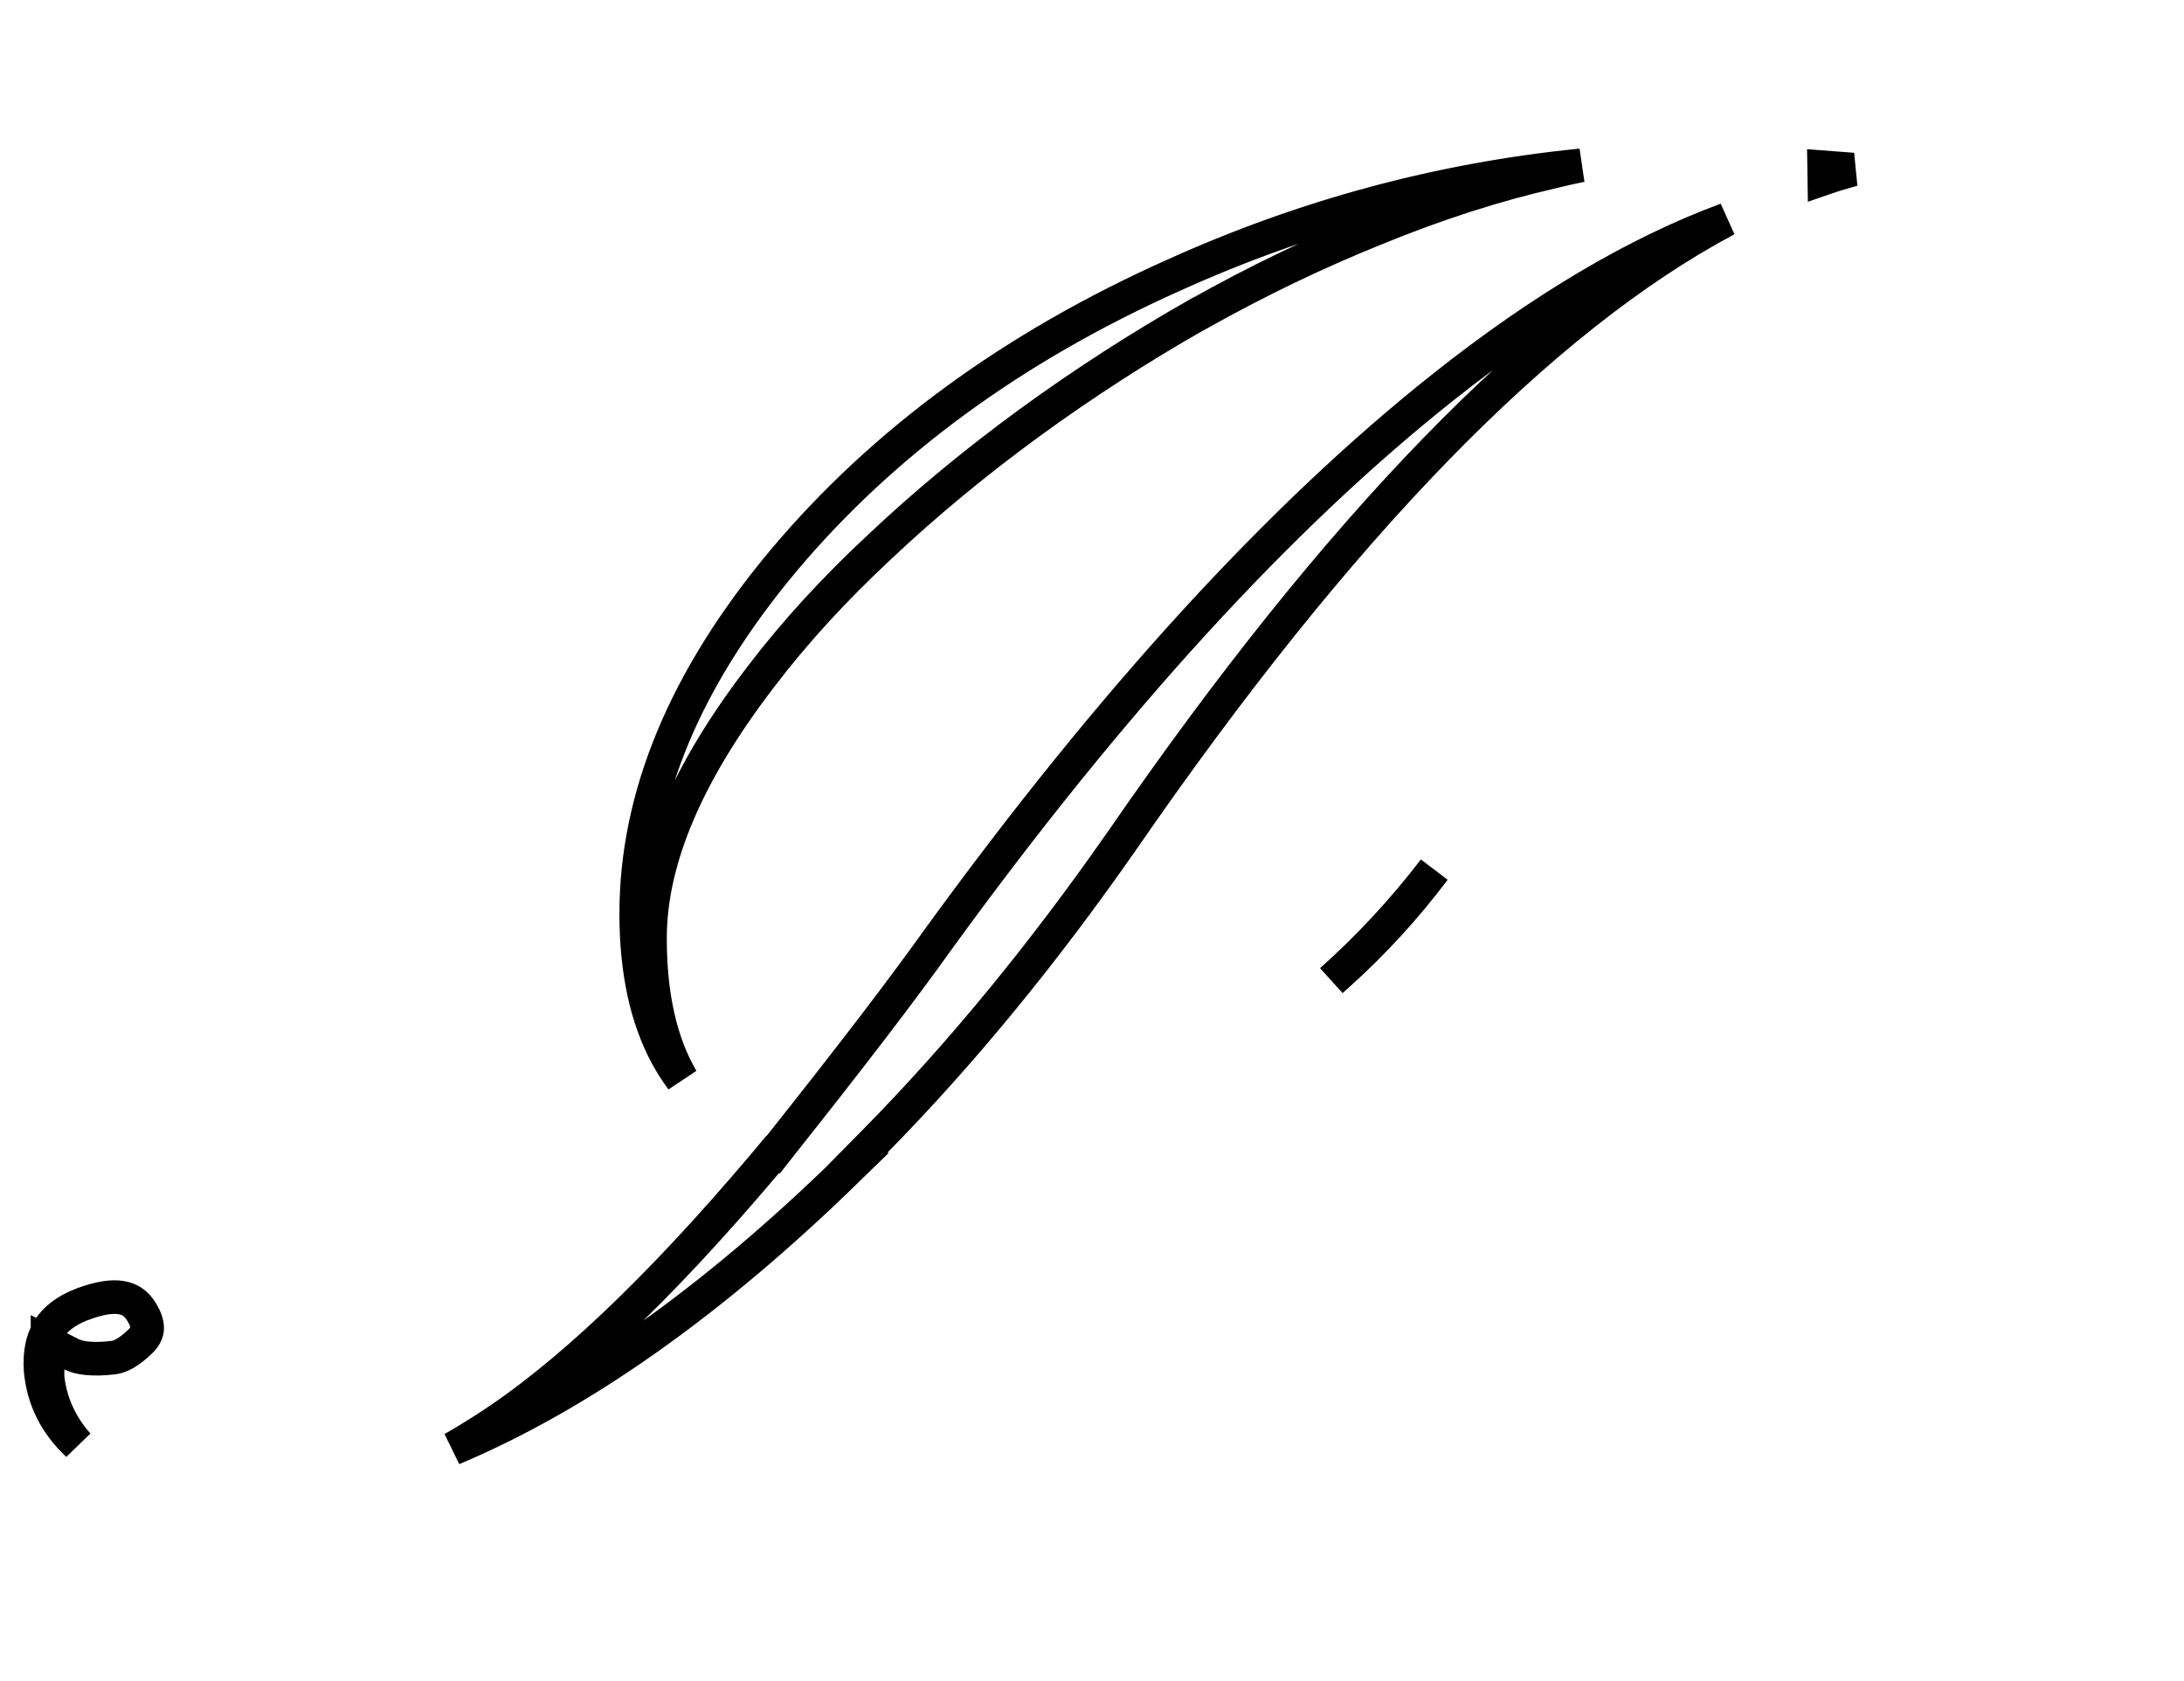
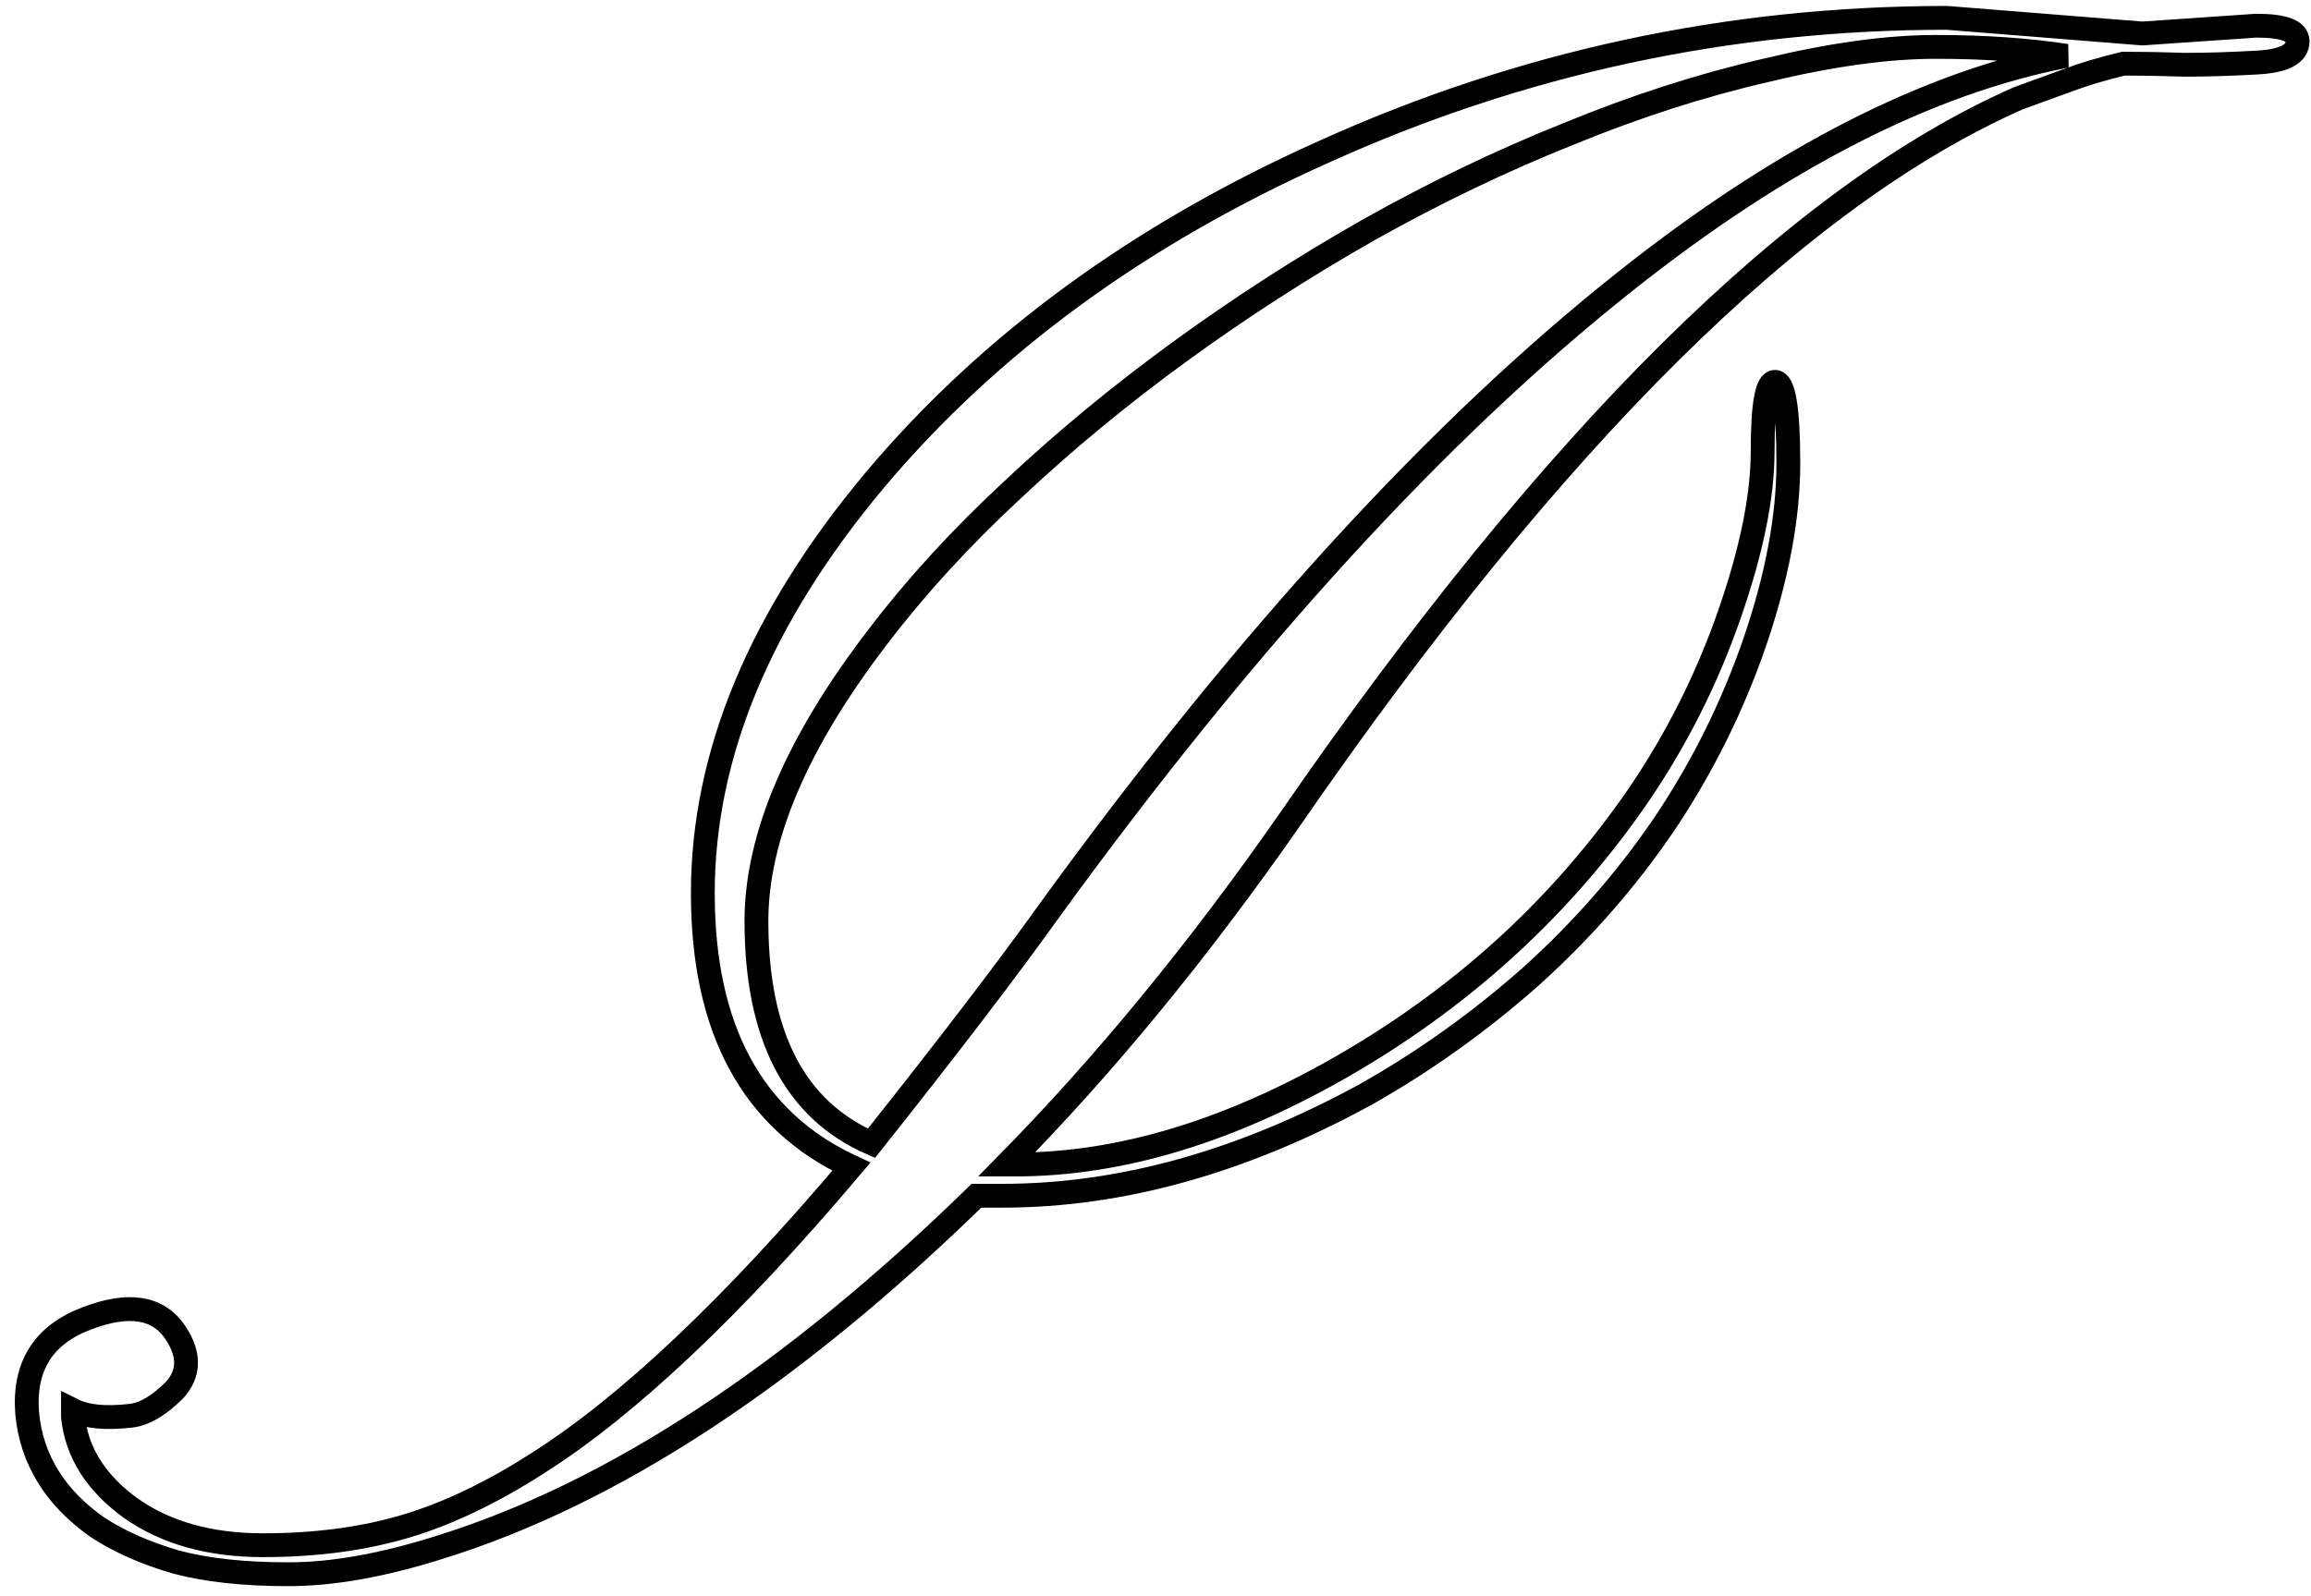
- <svg xmlns="http://www.w3.org/2000/svg" width="13" height="10" viewBox="0 0 13 10" fill="none">
-   <path d="M7.925 5.836C8.15 5.635 8.354 5.415 8.537 5.176C8.368 5.401 8.177 5.61 7.963 5.802C7.95 5.813 7.937 5.825 7.925 5.836ZM2.695 8.622C2.757 8.587 2.818 8.55 2.88 8.51C3.365 8.201 3.919 7.675 4.543 6.938L4.599 6.871L4.603 6.872L4.65 6.812C5.057 6.3 5.369 5.893 5.585 5.59C6.617 4.169 7.618 3.075 8.589 2.305L8.589 2.305C9.18 1.836 9.742 1.504 10.277 1.306C9.167 1.897 7.969 3.134 6.681 5C6.208 5.679 5.717 6.276 5.21 6.791L5.042 6.961H5.045C4.234 7.752 3.451 8.303 2.695 8.622ZM4.059 6.424C4.026 6.38 3.997 6.334 3.97 6.285C3.85 6.064 3.787 5.783 3.787 5.438C3.787 4.741 4.075 4.04 4.666 3.334C5.257 2.632 6.029 2.066 6.986 1.638L6.986 1.638C7.764 1.286 8.572 1.068 9.412 0.984C9.356 0.995 9.3 1.008 9.243 1.022C8.897 1.101 8.547 1.214 8.191 1.36C7.835 1.503 7.482 1.673 7.131 1.87L7.13 1.87C6.783 2.067 6.45 2.282 6.13 2.515C5.811 2.748 5.515 2.992 5.242 3.249C4.969 3.503 4.731 3.762 4.528 4.029C4.096 4.592 3.869 5.111 3.869 5.584C3.869 5.922 3.93 6.204 4.059 6.424ZM11.029 1.009C10.968 1.026 10.911 1.043 10.859 1.061L10.858 0.996L11.029 1.009ZM0.283 8.196C0.299 8.348 0.361 8.482 0.463 8.598C0.33 8.474 0.259 8.328 0.242 8.159C0.234 8.052 0.253 7.972 0.29 7.912C0.328 7.851 0.391 7.801 0.488 7.763L0.489 7.763C0.592 7.724 0.667 7.714 0.721 7.723C0.771 7.731 0.808 7.755 0.838 7.801C0.868 7.847 0.876 7.88 0.876 7.904C0.876 7.925 0.868 7.949 0.843 7.976C0.769 8.05 0.713 8.076 0.676 8.08L0.676 8.08C0.55 8.095 0.472 8.083 0.427 8.061L0.283 7.989V8.15V8.186H0.282L0.283 8.196Z" stroke="black" stroke-width="0.2" />
+ <svg xmlns="http://www.w3.org/2000/svg" width="97" height="67" viewBox="0 0 97 67" fill="none">
+   <path d="M68.781 33.375C70.375 31.031 71.641 28.516 72.578 25.828C73.516 23.141 73.984 20.844 73.984 18.938C73.984 17 74.156 16.031 74.5 16.031C74.875 16.031 75.062 17.172 75.062 19.453C75.062 21.703 74.594 24.203 73.656 26.953C72.719 29.672 71.453 32.219 69.859 34.594C68.266 36.938 66.391 39.078 64.234 41.016C62.078 42.922 59.781 44.562 57.344 45.938C52.156 48.781 47.062 50.203 42.062 50.203H40.984C33.203 57.797 25.688 62.719 18.438 64.969C16.062 65.719 13.953 66.094 12.109 66.094C10.234 66.094 8.656 65.922 7.375 65.578C6.094 65.203 5 64.719 4.094 64.125C2.313 62.875 1.328 61.281 1.141 59.344C0.984 57.375 1.813 56.047 3.625 55.359C5.406 54.672 6.656 54.875 7.375 55.969C7.969 56.875 7.953 57.672 7.328 58.359C6.672 59.016 6.063 59.375 5.5 59.438C4.438 59.562 3.625 59.484 3.063 59.203V59.484C3.219 60.984 4.031 62.266 5.5 63.328C6.969 64.359 8.813 64.875 11.031 64.875C13.25 64.875 15.25 64.609 17.031 64.078C18.812 63.547 20.672 62.656 22.609 61.406C26.391 59 30.766 54.859 35.734 48.984C31.578 47.047 29.5 43.219 29.5 37.5C29.5 31.688 31.906 25.906 36.719 20.156C41.531 14.438 47.812 9.844 55.562 6.375C63.844 2.625 72.562 0.75 81.719 0.75L89.922 1.406L94.703 1.078C95.859 1.078 96.438 1.297 96.438 1.734C96.438 2.266 95.875 2.562 94.75 2.625C93.656 2.688 92.641 2.719 91.703 2.719C90.797 2.688 89.938 2.672 89.125 2.672C88.219 2.891 87.438 3.125 86.781 3.375L84.719 4.125C75.438 8.219 65.234 18.328 54.109 34.453C50.297 39.922 46.344 44.734 42.25 48.891H42.625C47.062 48.891 51.719 47.469 56.594 44.625C61.562 41.719 65.625 37.969 68.781 33.375ZM86.734 2.344C85.109 2.094 83.281 1.969 81.25 1.969C79.219 1.969 76.844 2.297 74.125 2.953C71.406 3.578 68.641 4.469 65.828 5.625C63.016 6.75 60.219 8.094 57.438 9.656C54.688 11.219 52.047 12.922 49.516 14.766C46.984 16.609 44.641 18.547 42.484 20.578C40.328 22.578 38.453 24.625 36.859 26.719C33.453 31.156 31.75 35.141 31.75 38.672C31.75 43.484 33.359 46.594 36.578 48C39.828 43.906 42.312 40.656 44.031 38.25C52.312 26.844 60.375 18.031 68.219 11.812C74.75 6.625 80.922 3.469 86.734 2.344Z" stroke="black" />
</svg>
